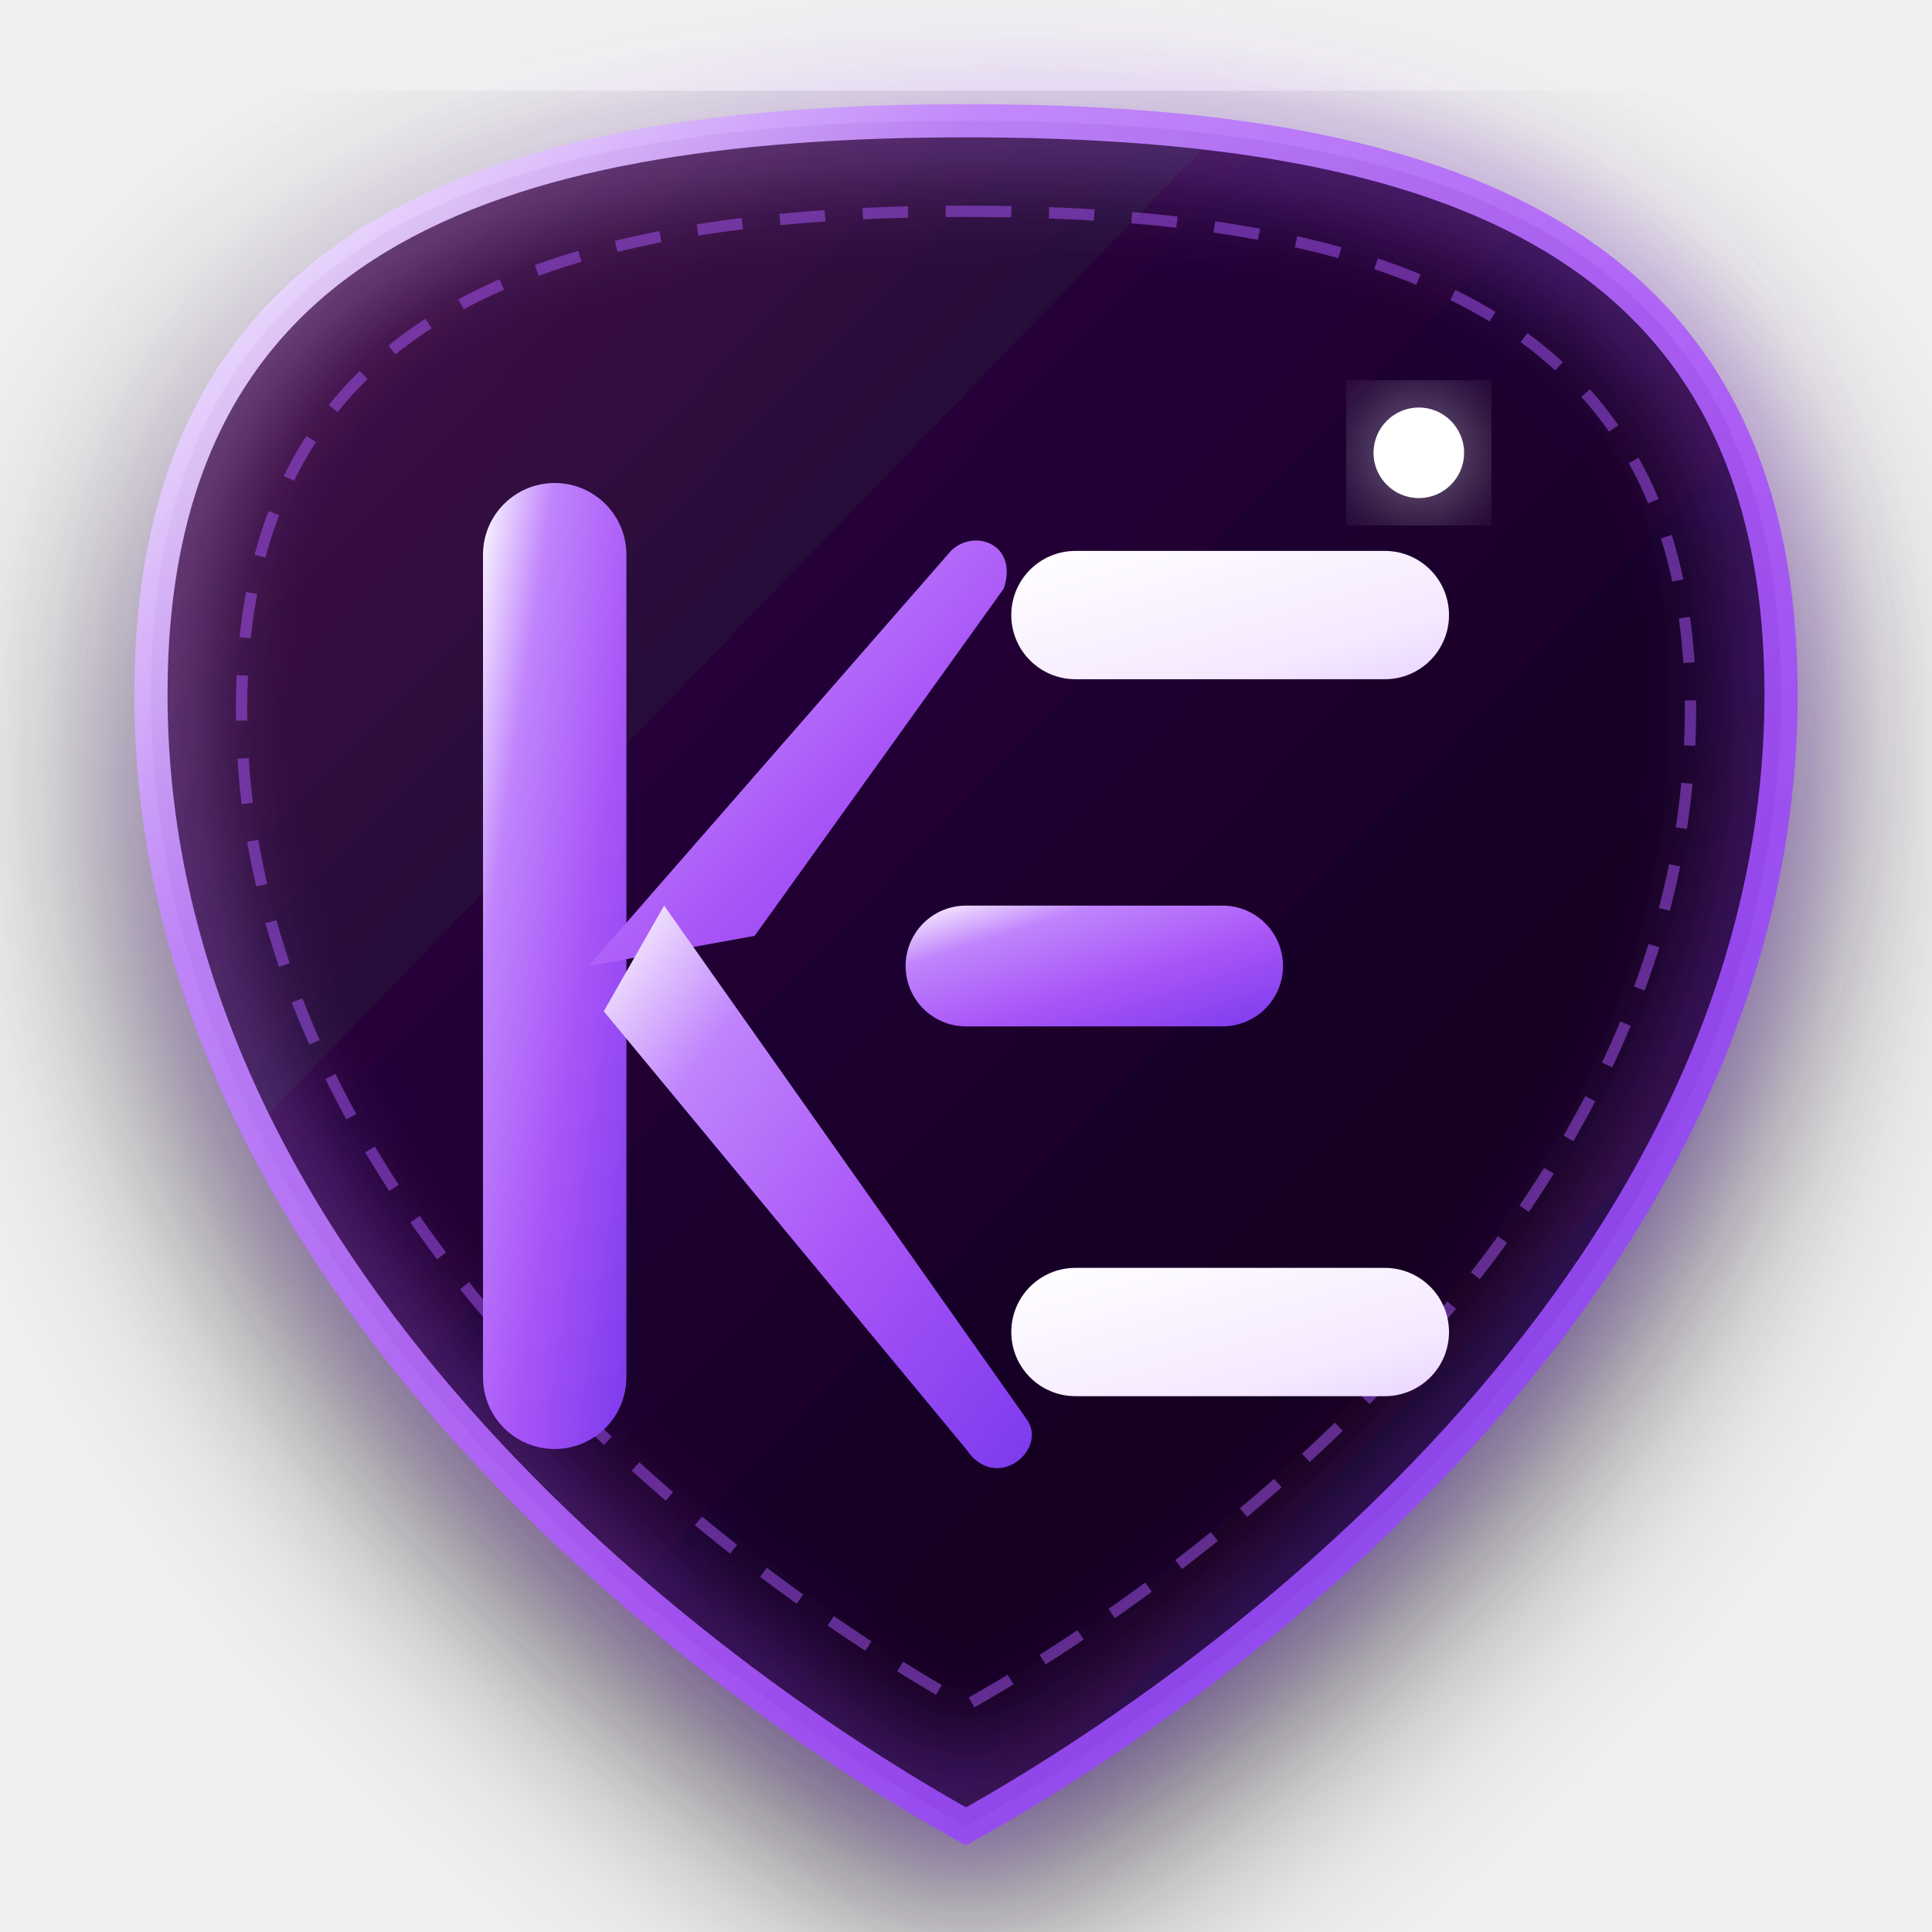
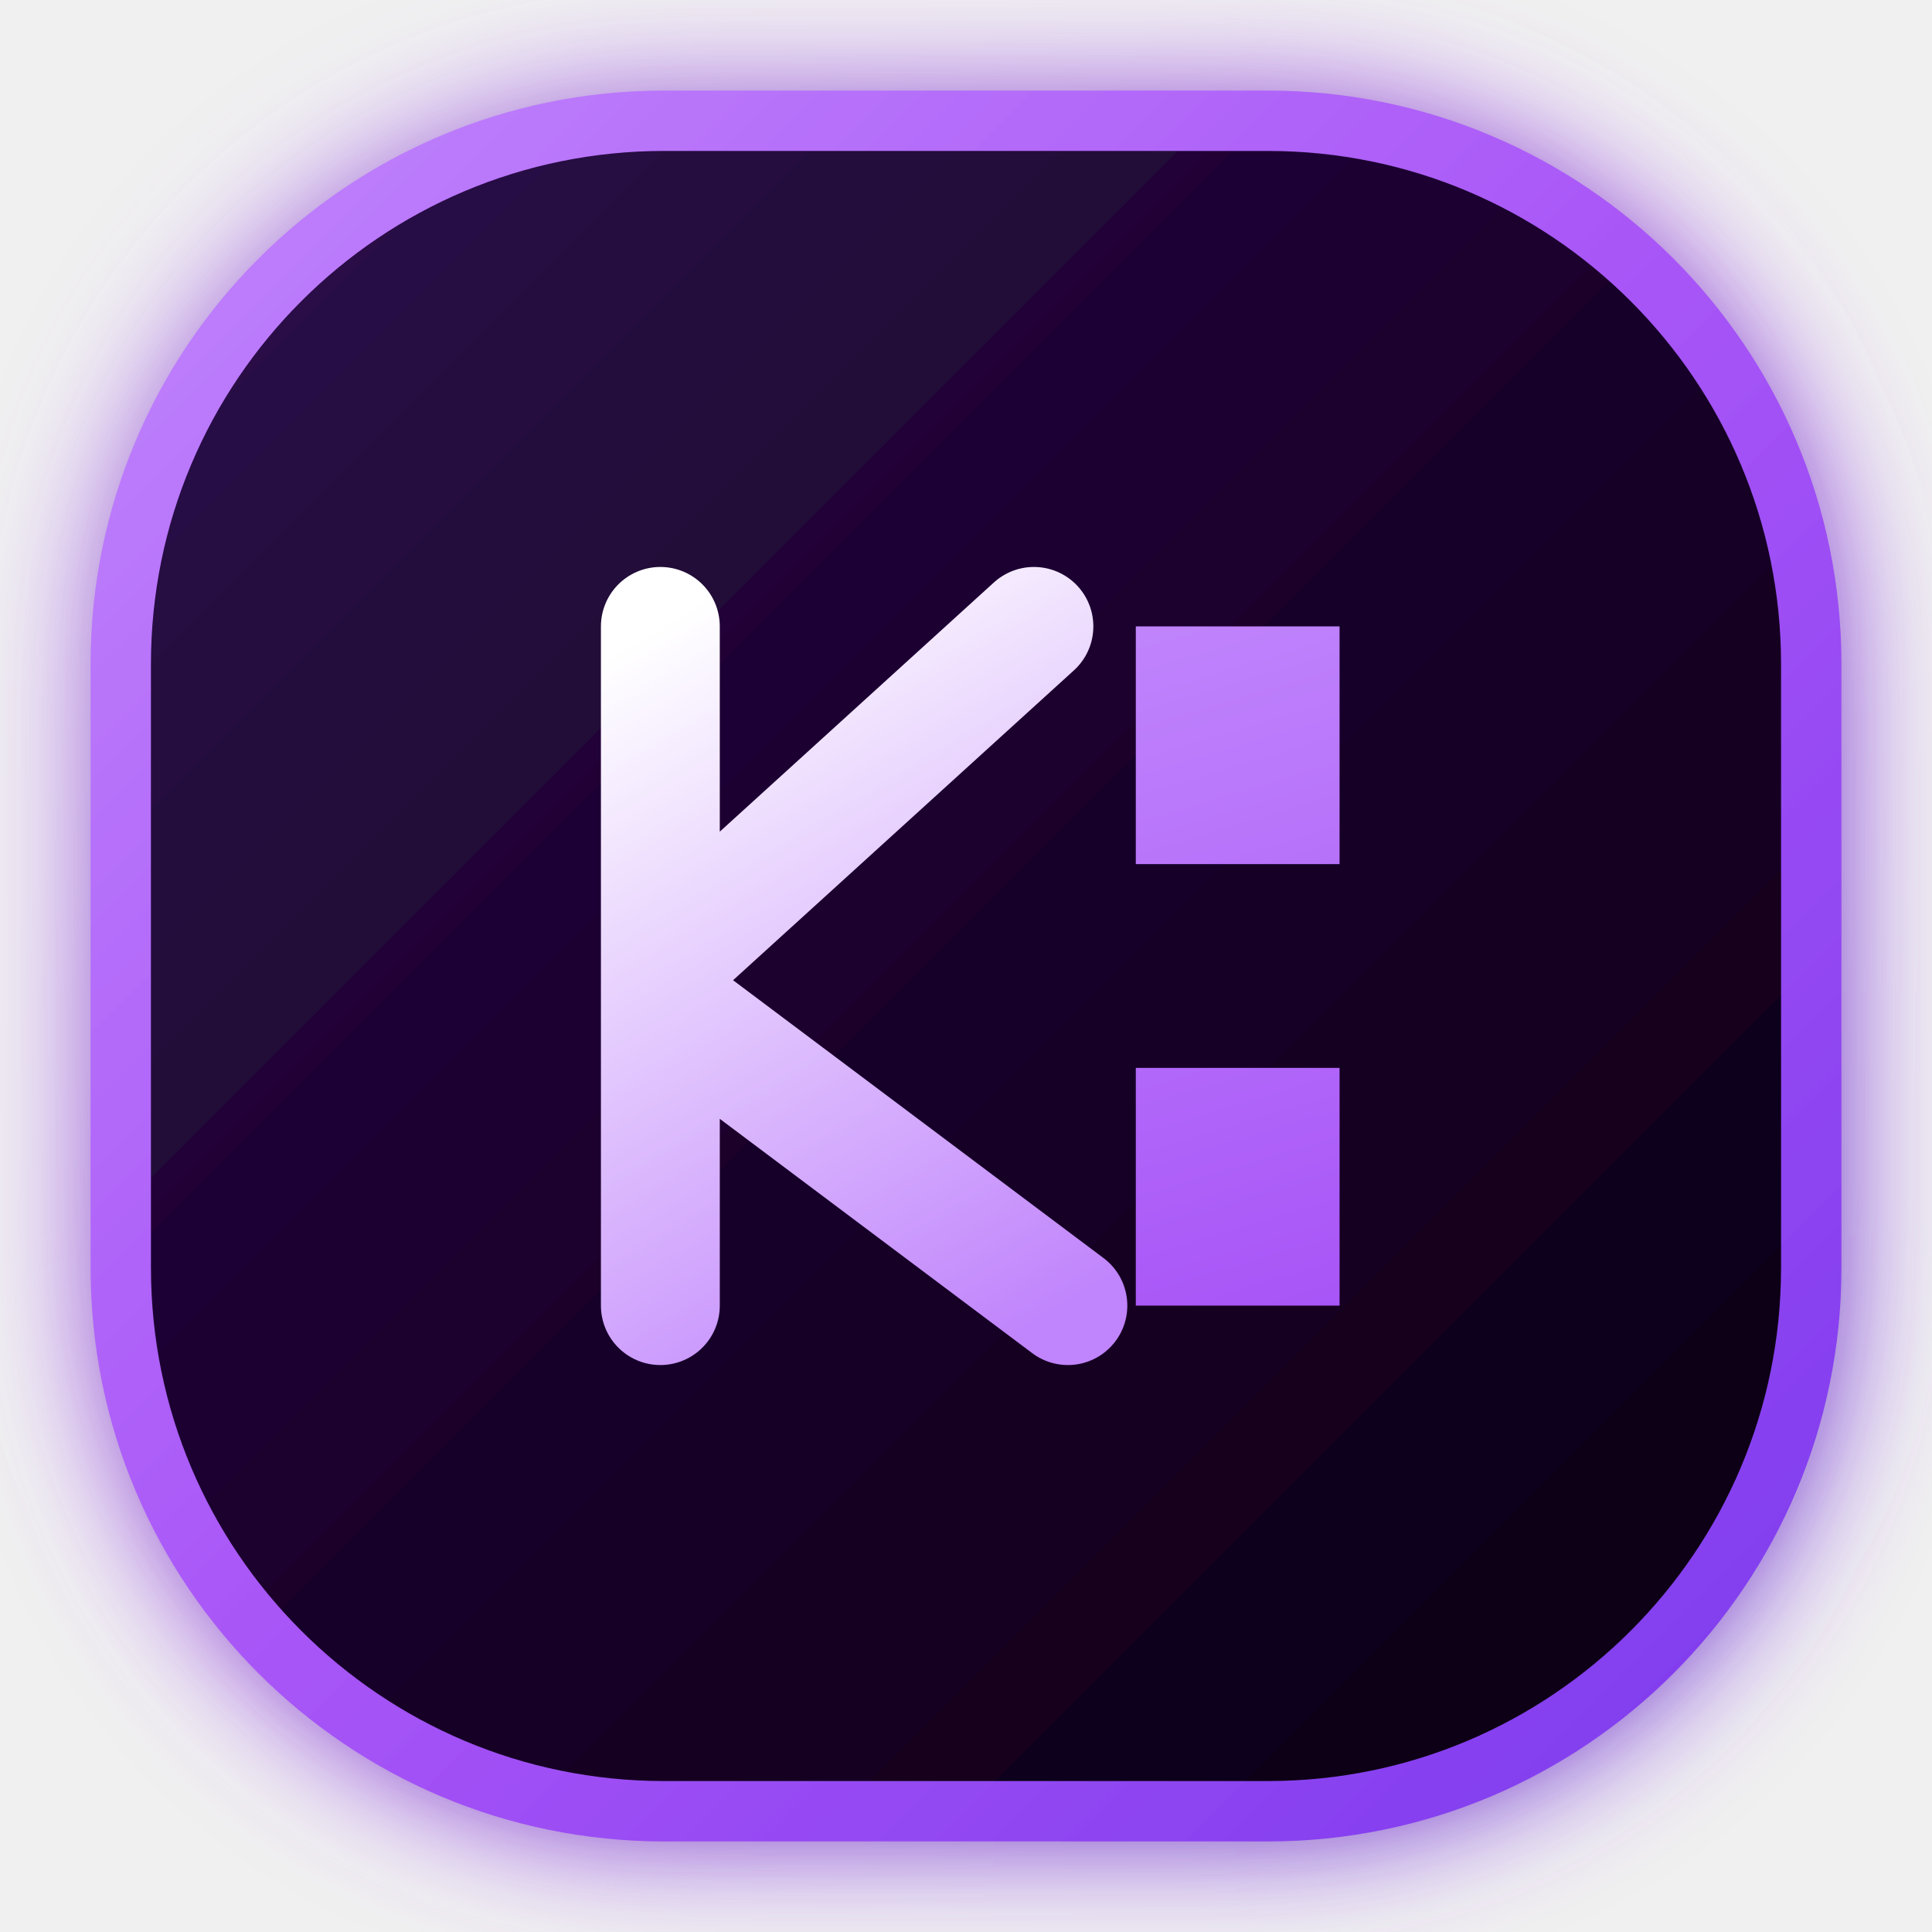
- <svg xmlns="http://www.w3.org/2000/svg" viewBox="0 0 128 128" width="100%" height="100%">
+ <svg xmlns="http://www.w3.org/2000/svg" viewBox="0 0 64 64" width="100%" height="100%">
  <defs>
    <linearGradient id="shieldGrad" x1="0%" y1="0%" x2="100%" y2="100%">
-       <stop offset="0%" stop-color="#4a0e4e" />
-       <stop offset="35%" stop-color="#240638" />
-       <stop offset="70%" stop-color="#140222" />
-       <stop offset="100%" stop-color="#080110" />
+       <stop offset="0%" stop-color="#2d0b4d" />
+       <stop offset="50%" stop-color="#19042b" />
+       <stop offset="100%" stop-color="#0a0210" />
    </linearGradient>
-     <linearGradient id="neonVioletOutline" x1="0%" y1="0%" x2="100%" y2="100%">
-       <stop offset="0%" stop-color="#ffffff" />
-       <stop offset="25%" stop-color="#c084fc" />
-       <stop offset="60%" stop-color="#a855f7" />
+     <linearGradient id="neonBorder" x1="0%" y1="0%" x2="100%" y2="100%">
+       <stop offset="0%" stop-color="#c084fc" />
+       <stop offset="50%" stop-color="#a855f7" />
      <stop offset="100%" stop-color="#7c3aed" />
    </linearGradient>
-     <linearGradient id="monogramWhite" x1="0%" y1="0%" x2="100%" y2="100%">
-       <stop offset="0%" stop-color="#ffffff" />
-       <stop offset="75%" stop-color="#f5e8ff" />
-       <stop offset="100%" stop-color="#e9d5ff" />
+     <linearGradient id="paint0_linear" x1="7" y1="6" x2="19" y2="26" gradientUnits="userSpaceOnUse">
+       <stop stop-color="#ffffff" />
+       <stop offset="1" stop-color="#c084fc" />
    </linearGradient>
-     <filter id="shieldGlow" x="-30%" y="-30%" width="160%" height="160%">
-       <feGaussianBlur stdDeviation="3.5" result="blur" />
+     <linearGradient id="paint1_linear" x1="21" y1="6" x2="27" y2="26" gradientUnits="userSpaceOnUse">
+       <stop stop-color="#c084fc" />
+       <stop offset="1" stop-color="#a855f7" />
+     </linearGradient>
+     <filter id="glow" x="-20%" y="-20%" width="140%" height="140%">
+       <feGaussianBlur stdDeviation="2" result="blur" />
      <feComposite in="SourceGraphic" in2="blur" operator="over" />
    </filter>
-     <filter id="subtleDrop" x="-20%" y="-20%" width="140%" height="140%">
-       <feDropShadow dx="0" dy="6" stdDeviation="8" flood-color="#000000" flood-opacity="0.75" />
-     </filter>
  </defs>
-   <path d="M 64 8 C 96 8, 118 16, 118 46 C 118 84, 82 111, 64 121 C 46 111, 10 84, 10 46 C 10 16, 32 8, 64 8 Z" fill="url(#shieldGrad)" filter="url(#subtleDrop)" />
-   <path d="M 64 8 C 96 8, 118 16, 118 46 C 118 84, 82 111, 64 121 C 46 111, 10 84, 10 46 C 10 16, 32 8, 64 8 Z" fill="none" stroke="url(#neonVioletOutline)" stroke-width="2.2" filter="url(#shieldGlow)" opacity="0.95" />
-   <path d="M 64 14 C 92 14, 112 21, 112 47 C 112 80, 80 104, 64 113 C 48 104, 16 80, 16 47 C 16 21, 36 14, 64 14 Z" fill="none" stroke="#a855f7" stroke-width="0.75" stroke-dasharray="3 2.5" opacity="0.5" />
-   <g transform="translate(32, 28)">
-     <rect x="0" y="4" width="9.5" height="64" rx="4.75" fill="url(#neonVioletOutline)" />
-     <path d="M 7 36 L 31 8.5 C 32.5 7 35.5 8 34.5 11 L 18 34 Z" fill="url(#neonVioletOutline)" />
-     <path d="M 12 32 L 36 66 C 37.5 68 34 71 32 68 L 8 39 Z" fill="url(#neonVioletOutline)" />
-     <rect x="35" y="8.5" width="29" height="8.5" rx="4.25" fill="url(#monogramWhite)" />
-     <rect x="28" y="32" width="25" height="8" rx="4" fill="url(#neonVioletOutline)" />
-     <rect x="35" y="56" width="29" height="8.5" rx="4.25" fill="url(#monogramWhite)" />
+   <rect x="4" y="4" width="56" height="56" rx="18" fill="url(#shieldGrad)" stroke="url(#neonBorder)" stroke-width="2" filter="url(#glow)" />
+   <g transform="translate(14, 14) scale(1.125)">
+     <path d="M7 6V26M7 16L18 6M7 17L19 26" stroke="url(#paint0_linear)" stroke-width="3.5" stroke-linecap="round" stroke-linejoin="round" />
+     <path d="M21 6H27V13H21V6ZM21 19H27V26H21V19Z" fill="url(#paint1_linear)" />
  </g>
-   <circle cx="94" cy="30" r="3" fill="#ffffff" filter="url(#shieldGlow)" />
</svg>
